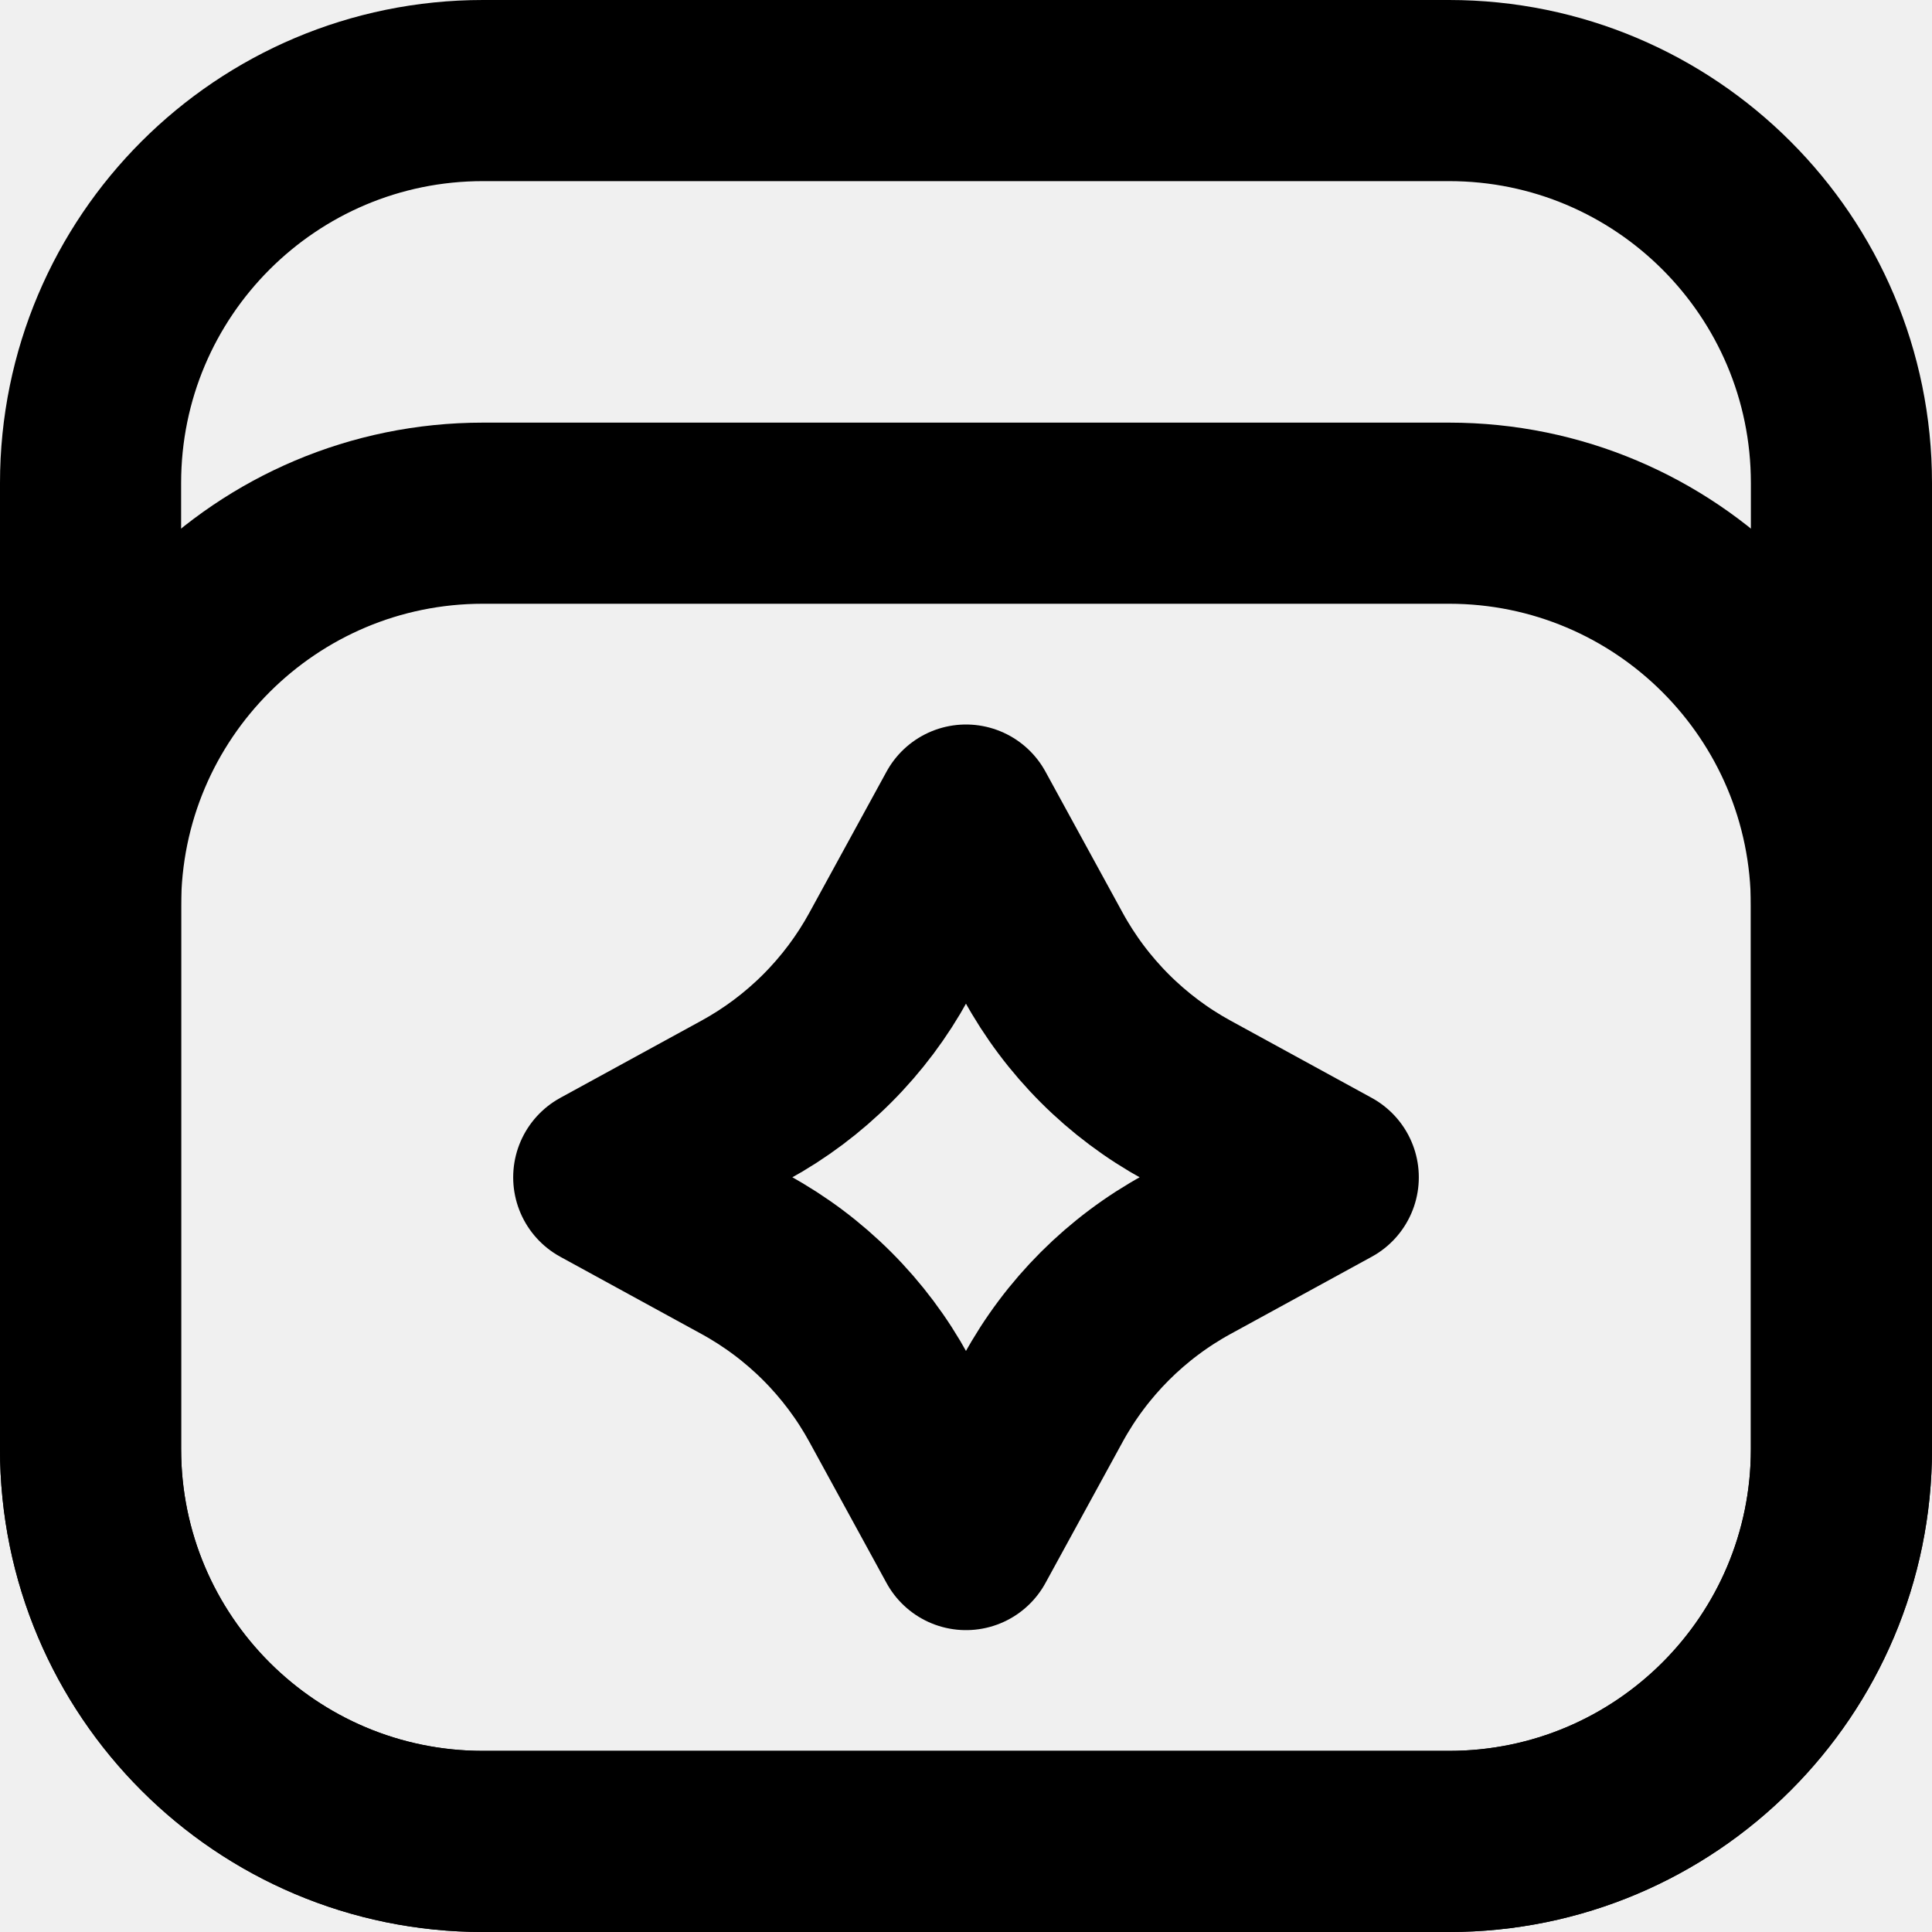
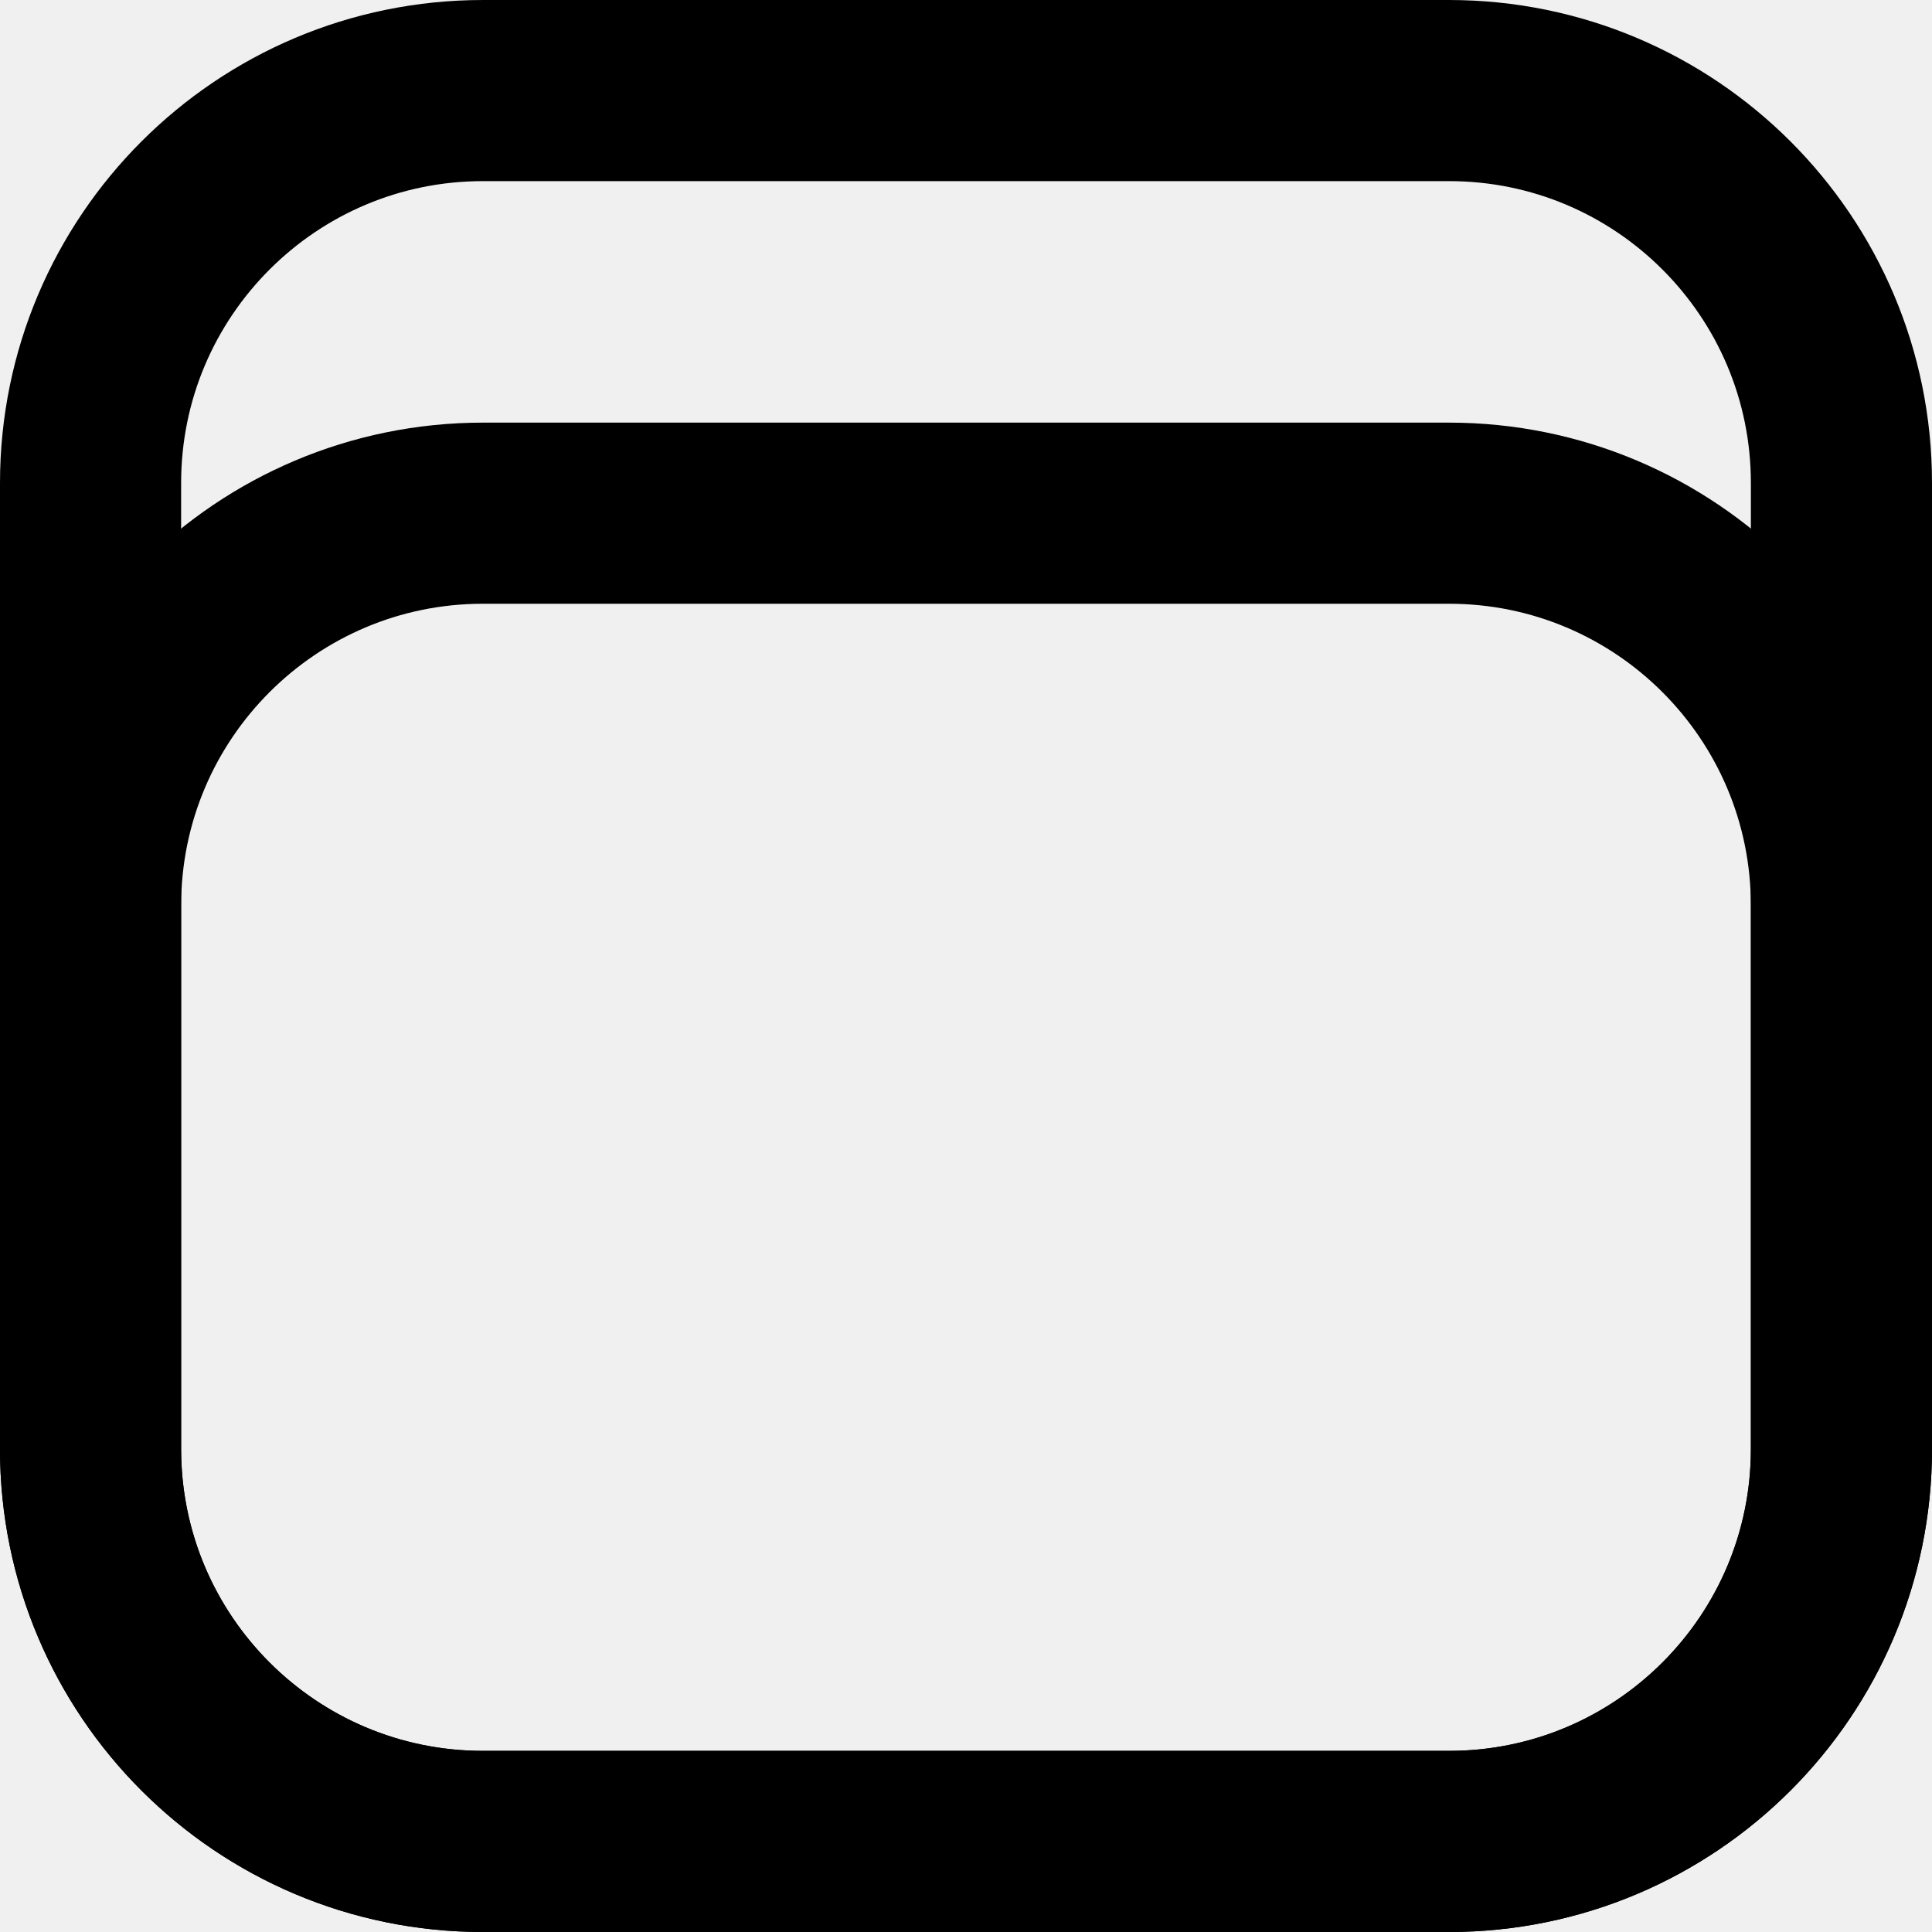
<svg xmlns="http://www.w3.org/2000/svg" width="128" height="128" fill="none">
  <g stroke="#000" stroke-width="12" clip-path="url(#a)">
    <path d="M96 122H32c-14.36 0-26-11.641-26-26V32C6 17.64 17.64 6 32 6h64c14.359 0 26 11.64 26 26v64c0 14.359-11.641 26-26 26Z" />
    <path stroke-linecap="round" d="M96 34H32C17.64 34 6 45.64 6 60v36c0 14.359 11.64 26 26 26h64c14.359 0 26-11.641 26-26V60c0-14.36-11.641-26-26-26Z" />
-     <path stroke-linejoin="round" d="m64 54 5.112 9.347a24 24 0 0 0 9.54 9.54L88 78l-9.347 5.112a24 24 0 0 0-9.54 9.54L64 102l-5.112-9.347a24 24 0 0 0-9.54-9.54L40 78l9.347-5.112a24 24 0 0 0 9.54-9.54z" />
  </g>
  <defs>
    <clipPath id="a">
      <path fill="#fff" d="M0 0h128v128H0z" />
    </clipPath>
  </defs>
</svg>
